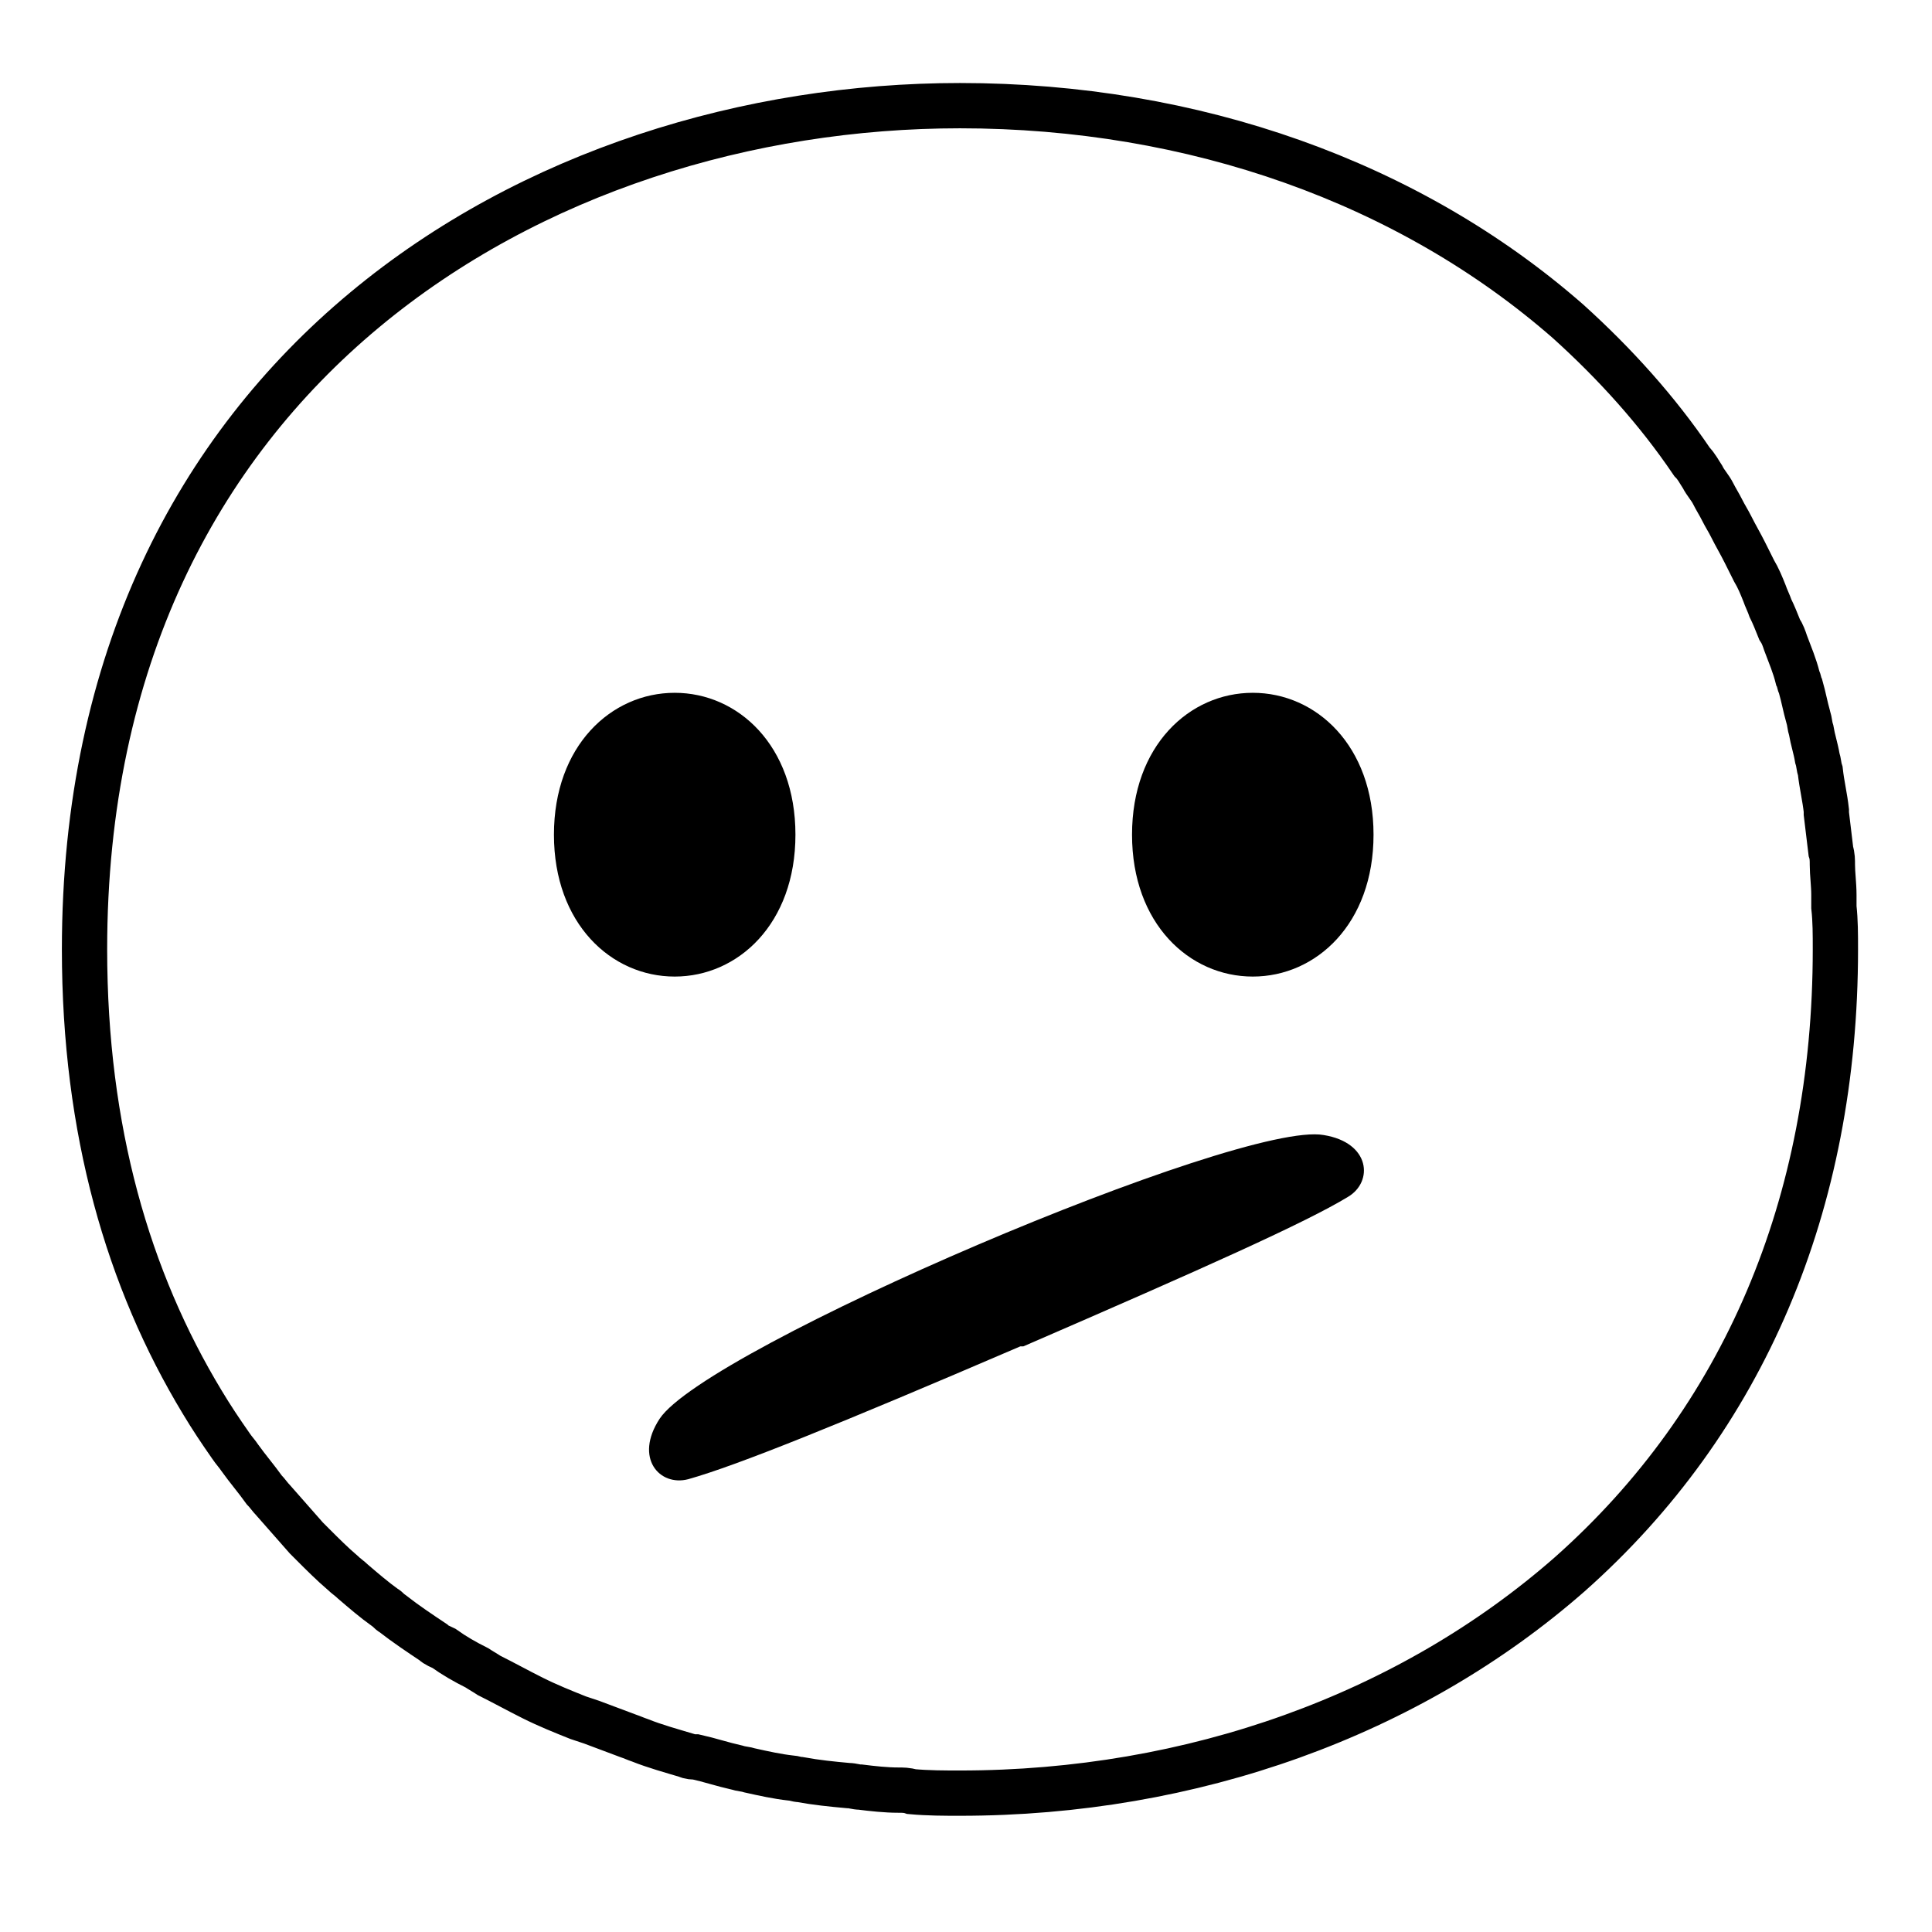
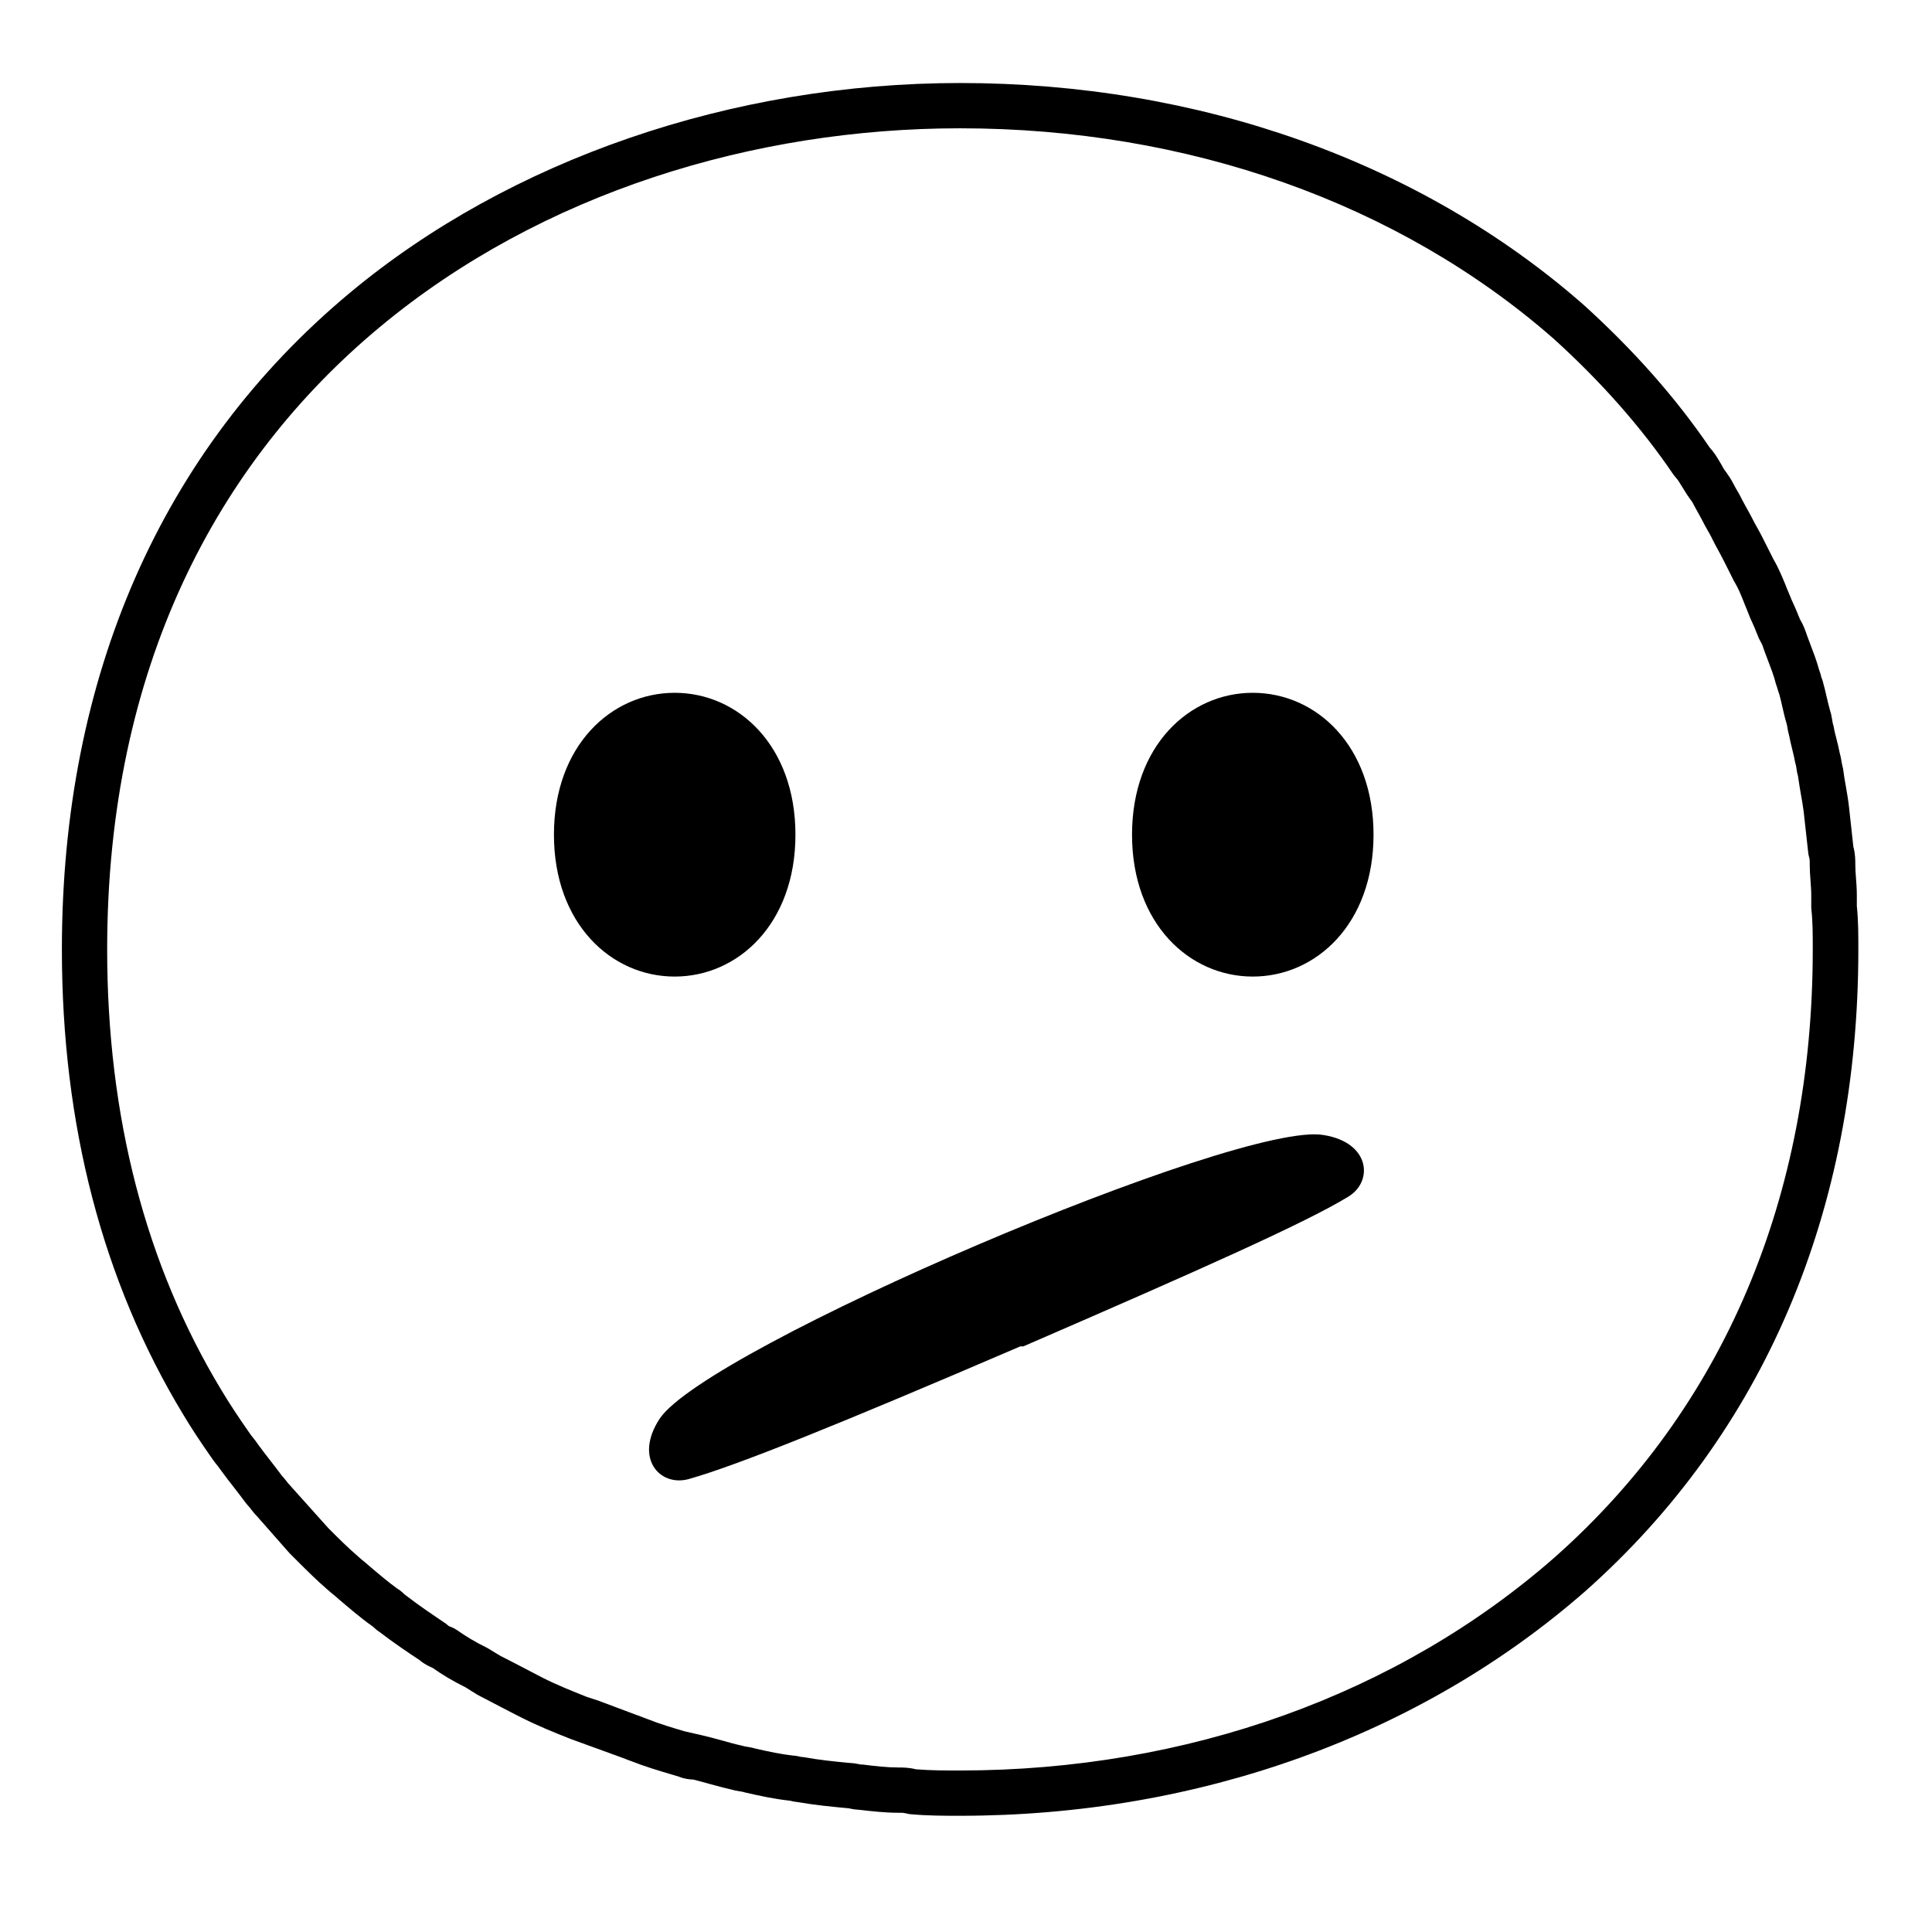
<svg xmlns="http://www.w3.org/2000/svg" viewBox="0 0 128 128">
-   <path d="M121.5,60.1c0-0.3,0-0.6,0-0.8c0-0.7-0.1-1.4-0.1-2 c0-0.3,0-0.6-0.1-0.9c-0.1-0.8-0.2-1.7-0.3-2.5c0-0.1,0-0.2,0-0.2c-0.1-0.9-0.3-1.7-0.4-2.6c-0.1-0.3-0.1-0.6-0.2-0.9 c-0.1-0.6-0.3-1.2-0.4-1.8c-0.1-0.3-0.1-0.6-0.2-0.9c-0.2-0.7-0.3-1.3-0.5-2c-0.1-0.2-0.1-0.4-0.2-0.6c-0.2-0.8-0.5-1.5-0.8-2.3 c-0.1-0.3-0.2-0.6-0.4-0.9c-0.2-0.5-0.4-1-0.6-1.4c-0.1-0.3-0.3-0.7-0.4-1c-0.2-0.5-0.4-1-0.7-1.5c-0.2-0.4-0.4-0.8-0.6-1.2 c-0.3-0.6-0.6-1.1-0.9-1.7c-0.2-0.4-0.4-0.7-0.6-1.1c-0.2-0.4-0.4-0.7-0.6-1.1c-0.2-0.4-0.5-0.7-0.7-1.1c-0.2-0.3-0.4-0.7-0.7-1 c-2.3-3.4-5.1-6.5-8.2-9.3C93.4,12.1,79.1,7,63.6,7c-27.9,0-58,17.5-58,55.9c0,12,2.9,21.9,7.8,30l0,0l0,0c0.6,1,1.2,1.9,1.9,2.9 c0.2,0.3,0.4,0.5,0.6,0.8c0.5,0.7,1.1,1.4,1.6,2.1c0.2,0.2,0.4,0.5,0.6,0.7c0.7,0.8,1.5,1.7,2.2,2.5c0.1,0.1,0.3,0.3,0.4,0.4 c0.7,0.7,1.3,1.3,2,1.9c0.2,0.2,0.5,0.4,0.7,0.6c0.7,0.6,1.4,1.2,2.1,1.7c0.2,0.1,0.3,0.3,0.5,0.4c0.9,0.7,1.8,1.3,2.7,1.9 c0.2,0.2,0.5,0.3,0.7,0.4c0.7,0.5,1.4,0.9,2.2,1.3c0.3,0.2,0.5,0.3,0.8,0.5c1,0.5,1.9,1,2.9,1.5l0,0c1,0.5,2,0.9,3,1.3 c0.3,0.1,0.6,0.2,0.9,0.3c0.8,0.3,1.6,0.6,2.4,0.9c0.3,0.1,0.5,0.2,0.8,0.3c1,0.4,2.1,0.7,3.1,1c0.2,0.1,0.4,0.1,0.6,0.1 c0.9,0.2,1.8,0.5,2.7,0.7c0.3,0.1,0.6,0.1,0.9,0.2c0.9,0.2,1.8,0.4,2.7,0.5c0.2,0,0.4,0.1,0.6,0.1c1.1,0.2,2.1,0.3,3.2,0.4 c0.3,0,0.5,0.1,0.8,0.1c0.8,0.1,1.7,0.2,2.5,0.2c0.3,0,0.6,0,0.9,0.1c1.1,0.1,2.2,0.1,3.2,0.1c15.4,0,29.8-5.2,40.4-14.5 c11.5-10.2,17.6-24.5,17.6-41.4C121.6,61.9,121.6,61,121.5,60.1z" fill="none" stroke="#000000" stroke-miterlimit="10" stroke-width="3" />
+   <path d="M63.6,120.3c-1.02,0-2.17,0-3.34-0.11l-0.34-0.07c-0.07-0.02-0.26-0.02-0.42-0.02c-0.85,0-1.75-0.1-2.61-0.2 c-0.25-0.01-0.45-0.05-0.59-0.08c-0.04-0.01-0.07-0.02-0.11-0.02l-0.12-0.01c-1.05-0.1-2.09-0.2-3.24-0.4 c-0.21-0.02-0.38-0.06-0.49-0.09c-0.01,0-0.02,0-0.02,0l-0.08-0.01c-0.98-0.11-1.94-0.32-2.86-0.53l-0.15-0.04 c-0.07-0.02-0.15-0.03-0.22-0.04c-0.2-0.03-0.4-0.07-0.6-0.13c-0.45-0.1-0.91-0.23-1.36-0.35c-0.37-0.1-0.75-0.21-1.12-0.3 c-0.25-0.01-0.58-0.04-0.95-0.19l-0.46-0.14c-0.88-0.26-1.79-0.53-2.67-0.88c-0.1-0.03-0.25-0.09-0.4-0.15 c-0.1-0.04-0.2-0.08-0.32-0.12l-3.3-1.2c-1.09-0.43-2.13-0.85-3.19-1.38c-0.51-0.25-0.99-0.51-1.48-0.76 c-0.47-0.25-0.93-0.49-1.42-0.74l-0.16-0.09c-0.13-0.08-0.23-0.15-0.34-0.21c-0.12-0.07-0.24-0.15-0.38-0.24 c-0.86-0.43-1.55-0.84-2.2-1.3l-0.02-0.01c-0.21-0.09-0.54-0.24-0.85-0.51c-0.85-0.56-1.72-1.15-2.62-1.84 c-0.21-0.13-0.36-0.28-0.46-0.37l-0.07-0.05c-0.76-0.54-1.49-1.17-2.21-1.78l-0.09-0.08c-0.06-0.06-0.15-0.12-0.22-0.19 c-0.15-0.12-0.3-0.24-0.43-0.36c-0.73-0.63-1.37-1.27-2.05-1.95l-0.47-0.47l-2.2-2.5c-0.07-0.06-0.21-0.23-0.34-0.4 c-0.06-0.08-0.12-0.16-0.19-0.23l-0.16-0.19c-0.24-0.33-0.5-0.66-0.76-1c-0.29-0.37-0.58-0.74-0.84-1.1 c-0.1-0.15-0.18-0.24-0.25-0.34c-0.13-0.16-0.25-0.31-0.38-0.5c-0.79-1.13-1.38-2.02-1.94-2.96C6.8,84.88,4.1,74.53,4.1,62.9 c0-18.06,6.6-33.1,19.08-43.5C33.78,10.57,48.51,5.5,63.6,5.5c15.83,0,30.49,5.21,41.29,14.67c3.33,3.01,6.14,6.19,8.38,9.48 c0.29,0.31,0.49,0.65,0.64,0.9c0.05,0.08,0.09,0.15,0.13,0.22l0.09,0.16c0.06,0.13,0.15,0.24,0.23,0.35 c0.14,0.2,0.32,0.45,0.47,0.75c0.09,0.17,0.17,0.32,0.26,0.47c0.12,0.2,0.23,0.4,0.34,0.63c0.09,0.17,0.17,0.32,0.26,0.48 c0.11,0.2,0.23,0.4,0.34,0.62c0.14,0.28,0.28,0.54,0.43,0.8c0.16,0.29,0.32,0.58,0.47,0.9l0.58,1.15c0.34,0.58,0.57,1.16,0.78,1.66 c0.07,0.2,0.13,0.33,0.19,0.47c0.07,0.17,0.15,0.35,0.21,0.51c0.19,0.4,0.38,0.85,0.56,1.3c0.25,0.42,0.38,0.81,0.48,1.11 l0.17,0.45c0.22,0.58,0.45,1.17,0.63,1.83c0.07,0.17,0.11,0.32,0.13,0.43l0.09,0.25c0.11,0.38,0.19,0.73,0.27,1.08 c0.07,0.3,0.14,0.6,0.23,0.92c0.06,0.16,0.1,0.39,0.14,0.62c0.01,0.07,0.02,0.15,0.04,0.22l0.06,0.23 c0.04,0.26,0.11,0.52,0.18,0.79c0.08,0.3,0.15,0.61,0.21,0.91c0.05,0.18,0.09,0.37,0.12,0.55c0.01,0.07,0.02,0.15,0.04,0.22 l0.07,0.31c0.05,0.42,0.12,0.81,0.19,1.2c0.08,0.46,0.16,0.92,0.21,1.4l0.28,2.56c0.13,0.47,0.13,0.89,0.13,1.21 c0,0.25,0.02,0.53,0.04,0.81c0.03,0.39,0.06,0.79,0.06,1.19v0.72c0.1,0.95,0.1,1.89,0.1,2.88c0,17.31-6.26,32.02-18.1,42.52 C94.06,115.02,79.36,120.3,63.6,120.3z M60.68,117.22c0.98,0.08,1.97,0.08,2.92,0.08c15.03,0,29.03-5.02,39.41-14.13 c11.18-9.91,17.09-23.84,17.09-40.27c0-0.98,0-1.82-0.09-2.63L120,60.1v-0.8c0-0.33-0.03-0.65-0.05-0.97 c-0.03-0.36-0.05-0.71-0.05-1.03c0-0.16,0-0.35-0.02-0.42l-0.07-0.29l-0.31-2.8c-0.05-0.39-0.11-0.76-0.18-1.13 c-0.07-0.41-0.14-0.82-0.2-1.25c-0.05-0.17-0.08-0.34-0.1-0.5c-0.01-0.07-0.02-0.15-0.04-0.22l-0.06-0.23 c-0.04-0.26-0.11-0.52-0.17-0.78c-0.08-0.31-0.15-0.61-0.21-0.92c-0.05-0.18-0.09-0.37-0.12-0.55c-0.01-0.07-0.02-0.15-0.04-0.22 c-0.13-0.44-0.21-0.79-0.29-1.14c-0.06-0.27-0.12-0.54-0.2-0.83c-0.07-0.18-0.11-0.33-0.14-0.44l-0.1-0.3 c-0.13-0.53-0.33-1.03-0.55-1.61l-0.2-0.53c-0.1-0.31-0.16-0.47-0.24-0.6l-0.14-0.27c-0.18-0.46-0.37-0.92-0.55-1.29l-0.08-0.2 c-0.04-0.11-0.1-0.25-0.15-0.38c-0.09-0.22-0.18-0.43-0.25-0.62c-0.15-0.37-0.32-0.8-0.56-1.2l-0.06-0.1l-0.6-1.2 c-0.14-0.28-0.28-0.54-0.42-0.8c-0.16-0.29-0.32-0.58-0.47-0.9c-0.09-0.17-0.17-0.32-0.26-0.47c-0.11-0.2-0.23-0.4-0.34-0.63 c-0.09-0.18-0.18-0.33-0.26-0.48c-0.11-0.2-0.22-0.39-0.34-0.62c-0.06-0.13-0.15-0.24-0.23-0.35c-0.13-0.18-0.28-0.4-0.43-0.66 c-0.05-0.08-0.1-0.16-0.15-0.24c-0.1-0.17-0.22-0.36-0.31-0.45l-0.18-0.22c-2.12-3.13-4.8-6.17-7.96-9.03 C92.66,13.45,78.7,8.5,63.6,8.5C36.39,8.5,7.1,25.52,7.1,62.9c0,11.07,2.55,20.91,7.58,29.22c0.53,0.88,1.08,1.72,1.85,2.82 c0.09,0.14,0.17,0.23,0.24,0.32c0.13,0.16,0.25,0.32,0.38,0.51c0.21,0.29,0.47,0.62,0.73,0.96c0.27,0.34,0.53,0.68,0.78,1.02 c0.1,0.11,0.21,0.24,0.31,0.37c0.06,0.08,0.12,0.16,0.19,0.23l2.6,2.9c0.68,0.68,1.26,1.26,1.92,1.83l0.09,0.08 c0.06,0.06,0.15,0.12,0.22,0.19c0.15,0.12,0.3,0.24,0.43,0.36c0.63,0.54,1.28,1.09,1.9,1.54c0.23,0.13,0.38,0.29,0.48,0.38 l0.13,0.1c0.87,0.67,1.75,1.26,2.61,1.84l0.23,0.19c-0.02-0.03,0.04,0,0.09,0.02c0.08,0.04,0.15,0.07,0.22,0.1l0.2,0.12 c0.58,0.41,1.19,0.78,2,1.18l0.16,0.09c0.13,0.08,0.23,0.15,0.34,0.21c0.12,0.07,0.24,0.15,0.38,0.23c0.48,0.24,0.94,0.48,1.4,0.72 c0.47,0.25,0.93,0.49,1.42,0.74c0.95,0.48,1.94,0.87,2.89,1.25l0.82,0.27l2.45,0.92c0.13,0.04,0.28,0.1,0.43,0.16 c0.1,0.04,0.2,0.08,0.32,0.12c0.83,0.33,1.67,0.58,2.49,0.82l1.06,0.24c0.48,0.11,0.95,0.24,1.43,0.37 c0.42,0.12,0.85,0.24,1.27,0.33l0.15,0.04c0.07,0.02,0.15,0.03,0.22,0.04c0.2,0.03,0.39,0.07,0.59,0.13 c0.84,0.19,1.64,0.36,2.42,0.45c0.23,0.01,0.43,0.06,0.56,0.09c0.01,0,0.02,0,0.02,0l0.18,0.02c1.04,0.19,1.98,0.28,3.01,0.38 c0.26,0.01,0.47,0.05,0.62,0.08c0.04,0.01,0.07,0.02,0.11,0.02l0.17,0.01c0.78,0.1,1.6,0.19,2.31,0.19 C59.81,117.1,60.22,117.1,60.68,117.22z" />
  <path d="M44.7,45.9c-4.2,0-8,3.5-8,9.4s3.8,9.4,8,9.4s8-3.5,8-9.4S48.9,45.9,44.7,45.9z" />
  <path d="M83,45.9c-4.2,0-8,3.5-8,9.4s3.8,9.4,8,9.4s8-3.5,8-9.4S87.2,45.9,83,45.9z" />
  <path d="M89.3,79.3c-2.8,1.7-9.5,4.7-21.5,9.9c0,0,0,0-0.1,0c0,0,0,0-0.1,0c-12.1,5.2-18.8,7.9-22,8.8c-1.9,0.5-3.6-1.4-1.9-4 c3.1-4.7,38.5-19.8,44-18.8C90.8,75.7,91,78.3,89.3,79.3z" />
</svg>
